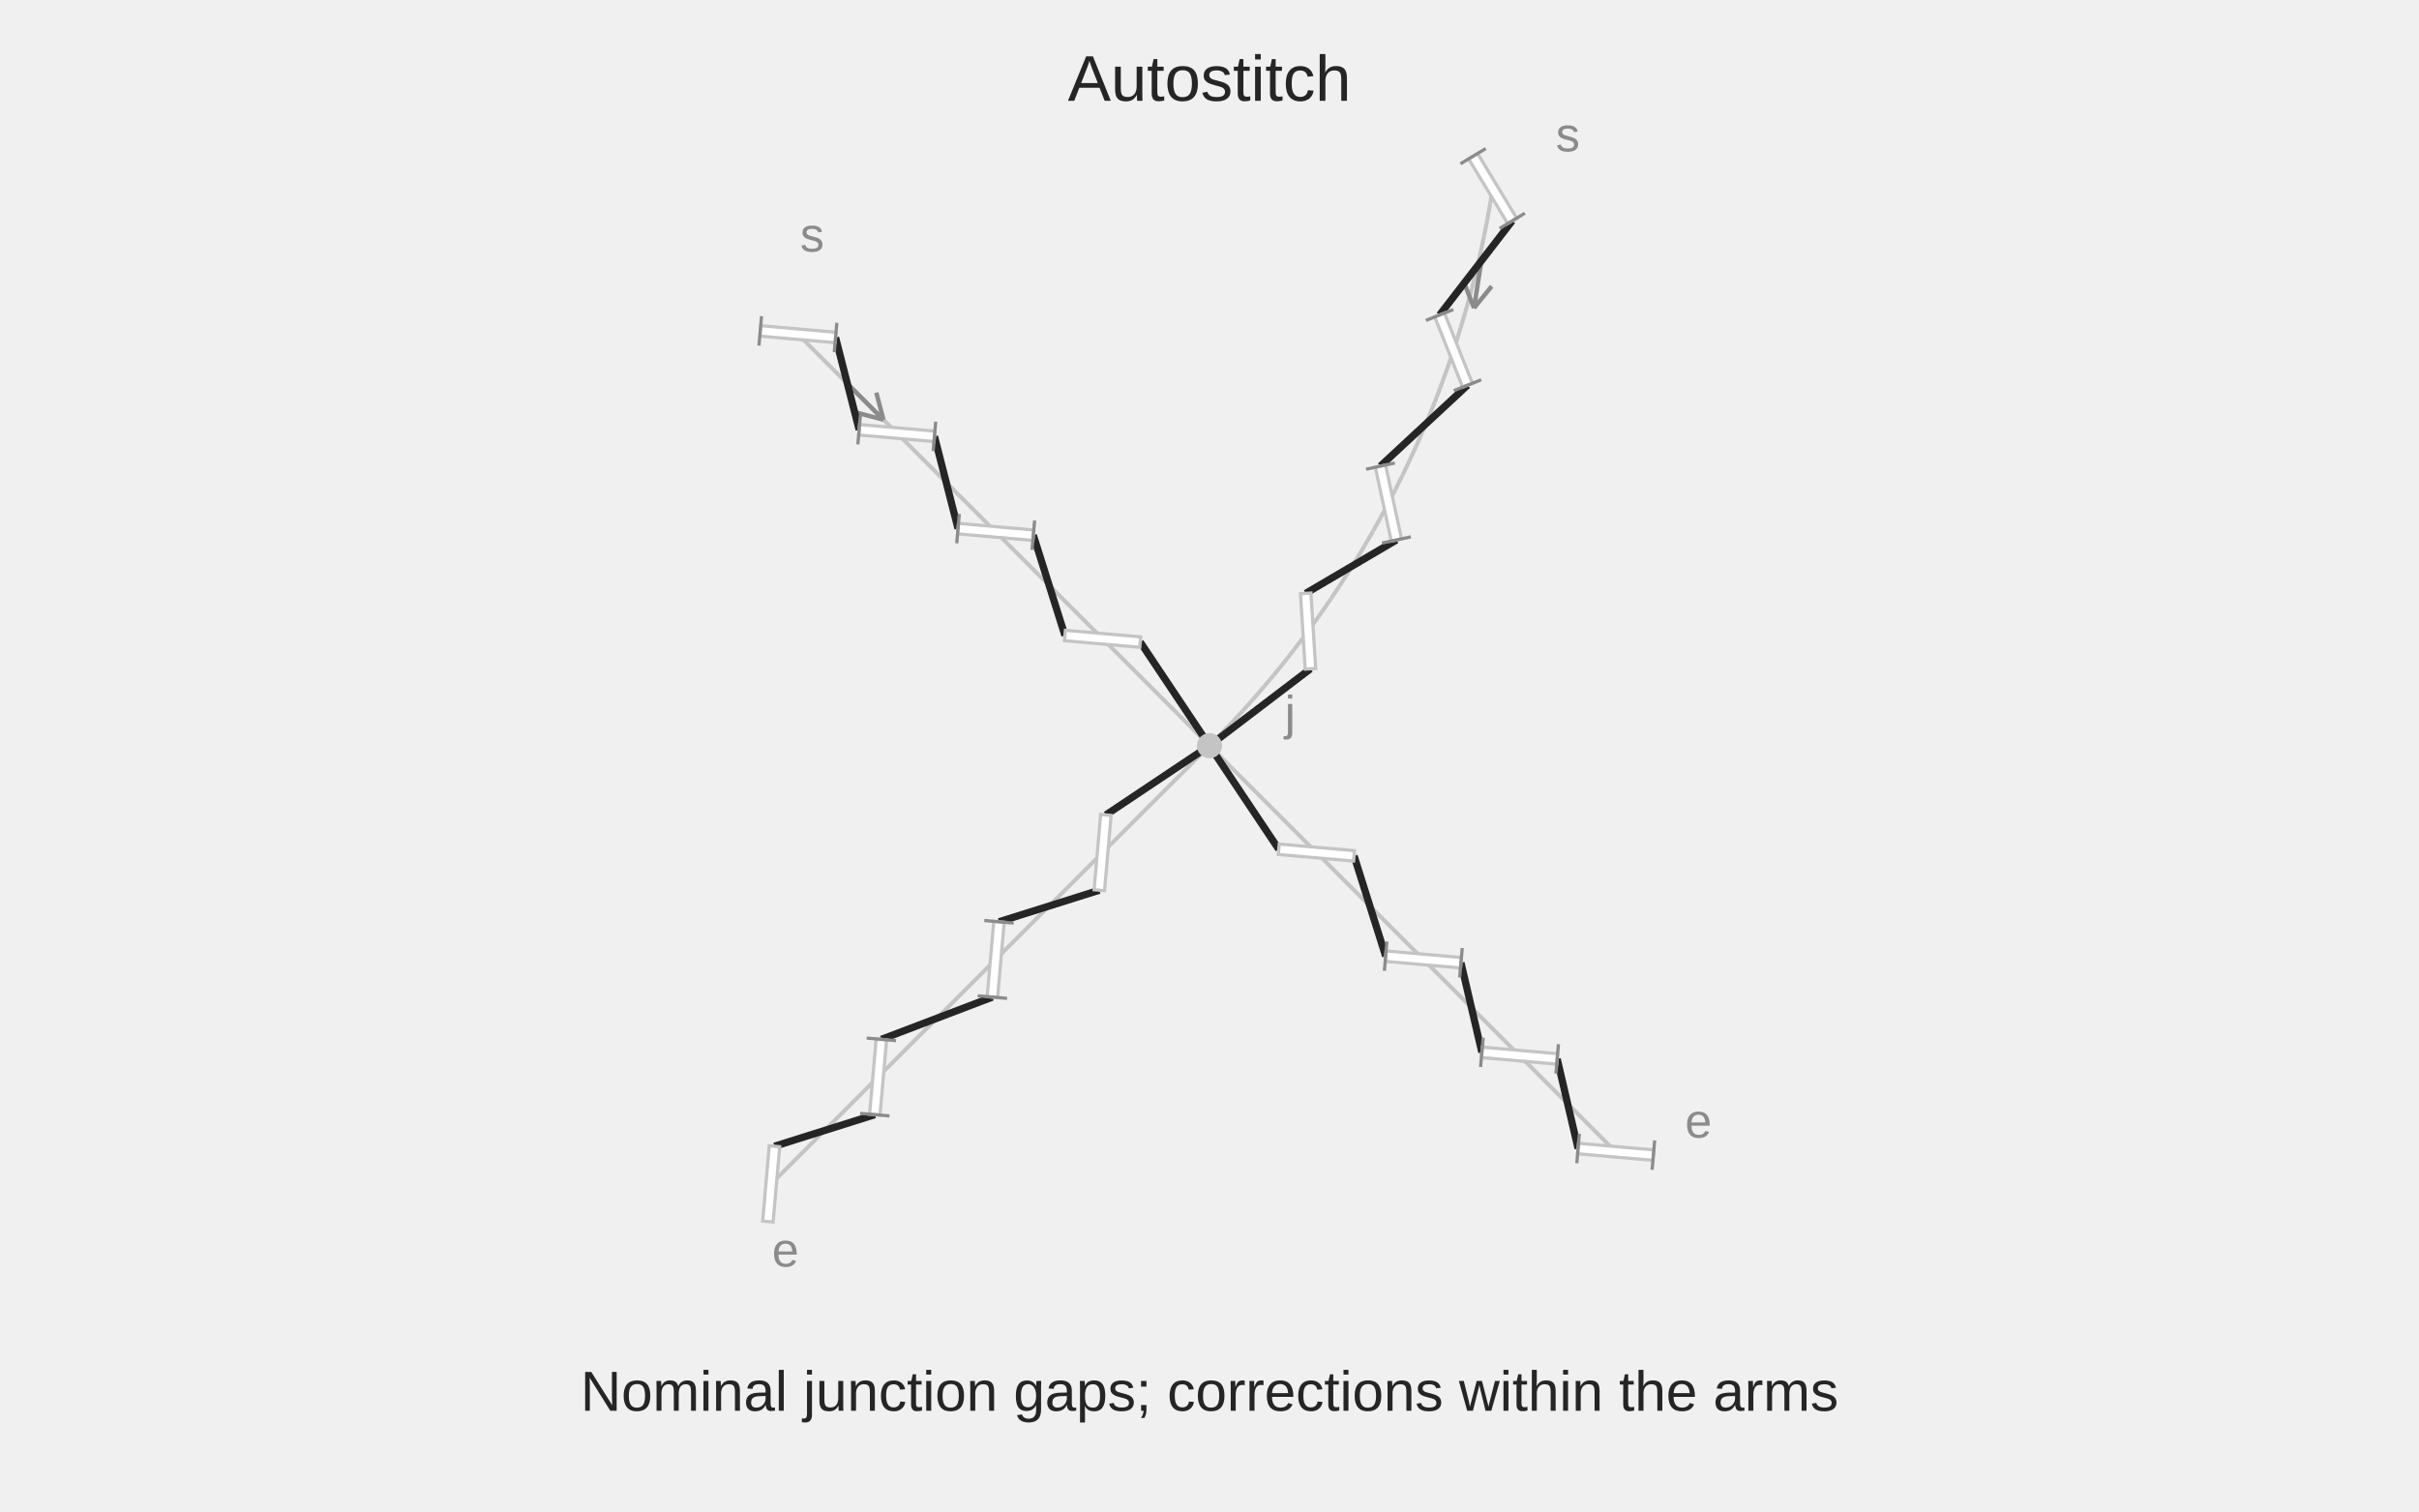
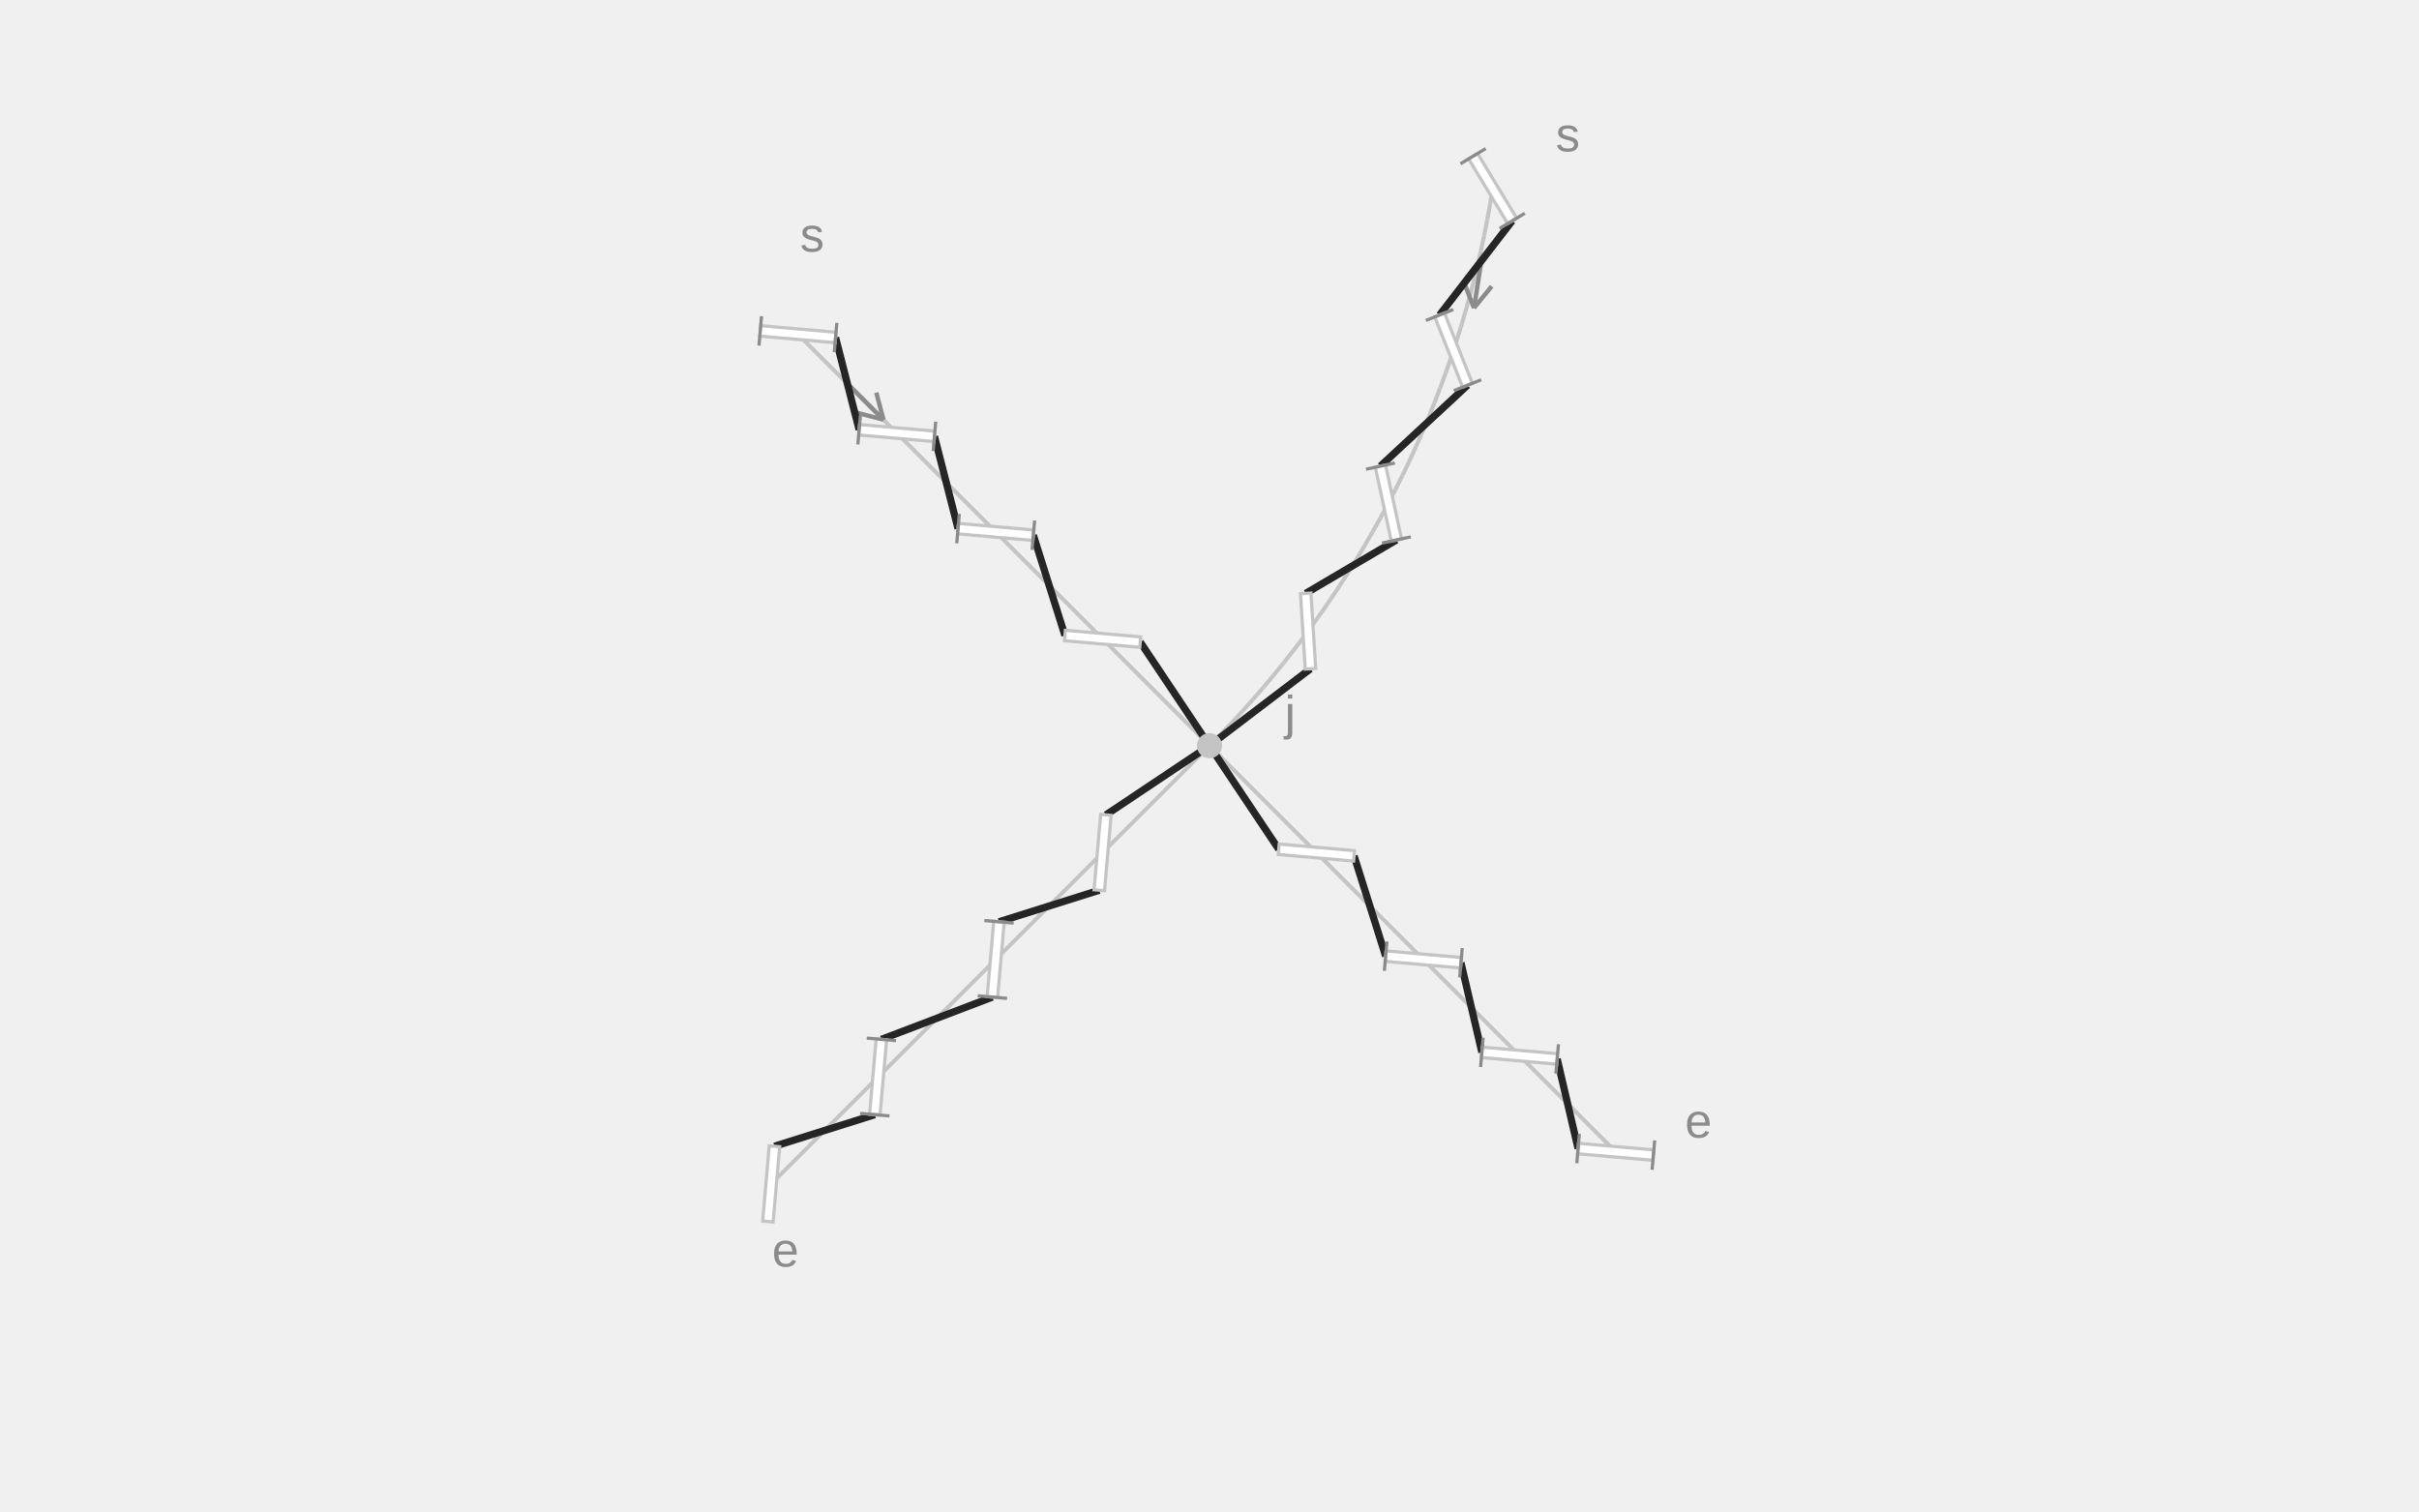
<svg xmlns="http://www.w3.org/2000/svg" width="600" height="375" viewBox="0 0 600 375" role="img" aria-labelledby="title description">
  <line class="guide" x1="300" y1="185" x2="302.765" y2="182.191" stroke="#C4C4C4" stroke-width="1" />
  <line class="guide" x1="302.765" y1="182.191" x2="305.485" y2="179.339" stroke="#C4C4C4" stroke-width="1" />
  <line class="guide" x1="305.485" y1="179.339" x2="308.16" y2="176.445" stroke="#C4C4C4" stroke-width="1" />
  <line class="guide" x1="308.16" y1="176.445" x2="310.789" y2="173.509" stroke="#C4C4C4" stroke-width="1" />
  <line class="guide" x1="310.789" y1="173.509" x2="313.371" y2="170.531" stroke="#C4C4C4" stroke-width="1" />
  <line class="guide" x1="313.371" y1="170.531" x2="315.906" y2="167.514" stroke="#C4C4C4" stroke-width="1" />
  <line class="guide" x1="315.906" y1="167.514" x2="318.393" y2="164.456" stroke="#C4C4C4" stroke-width="1" />
  <line class="guide" x1="318.393" y1="164.456" x2="320.832" y2="161.36" stroke="#C4C4C4" stroke-width="1" />
  <line class="guide" x1="320.832" y1="161.36" x2="323.221" y2="158.226" stroke="#C4C4C4" stroke-width="1" />
  <line class="guide" x1="323.221" y1="158.226" x2="325.561" y2="155.055" stroke="#C4C4C4" stroke-width="1" />
  <line class="guide" x1="325.561" y1="155.055" x2="327.851" y2="151.847" stroke="#C4C4C4" stroke-width="1" />
  <line class="guide" x1="327.851" y1="151.847" x2="330.089" y2="148.603" stroke="#C4C4C4" stroke-width="1" />
  <line class="guide" x1="330.089" y1="148.603" x2="332.277" y2="145.325" stroke="#C4C4C4" stroke-width="1" />
  <line class="guide" x1="332.277" y1="145.325" x2="334.412" y2="142.012" stroke="#C4C4C4" stroke-width="1" />
  <line class="guide" x1="334.412" y1="142.012" x2="336.495" y2="138.666" stroke="#C4C4C4" stroke-width="1" />
  <line class="guide" x1="336.495" y1="138.666" x2="338.524" y2="135.288" stroke="#C4C4C4" stroke-width="1" />
  <line class="guide" x1="338.524" y1="135.288" x2="340.501" y2="131.878" stroke="#C4C4C4" stroke-width="1" />
  <line class="guide" x1="340.501" y1="131.878" x2="342.423" y2="128.438" stroke="#C4C4C4" stroke-width="1" />
  <line class="guide" x1="342.423" y1="128.438" x2="344.291" y2="124.967" stroke="#C4C4C4" stroke-width="1" />
  <line class="guide" x1="344.291" y1="124.967" x2="346.104" y2="121.468" stroke="#C4C4C4" stroke-width="1" />
  <line class="guide" x1="346.104" y1="121.468" x2="347.861" y2="117.94" stroke="#C4C4C4" stroke-width="1" />
  <line class="guide" x1="347.861" y1="117.94" x2="349.563" y2="114.385" stroke="#C4C4C4" stroke-width="1" />
  <line class="guide" x1="349.563" y1="114.385" x2="351.208" y2="110.804" stroke="#C4C4C4" stroke-width="1" />
  <line class="guide" x1="351.208" y1="110.804" x2="352.797" y2="107.197" stroke="#C4C4C4" stroke-width="1" />
  <line class="guide" x1="352.797" y1="107.197" x2="354.329" y2="103.566" stroke="#C4C4C4" stroke-width="1" />
  <line class="guide" x1="354.329" y1="103.566" x2="355.803" y2="99.911" stroke="#C4C4C4" stroke-width="1" />
  <line class="guide" x1="355.803" y1="99.911" x2="357.22" y2="96.233" stroke="#C4C4C4" stroke-width="1" />
  <line class="guide" x1="357.22" y1="96.233" x2="358.578" y2="92.533" stroke="#C4C4C4" stroke-width="1" />
  <line class="guide" x1="358.578" y1="92.533" x2="359.878" y2="88.813" stroke="#C4C4C4" stroke-width="1" />
  <line class="guide" x1="359.878" y1="88.813" x2="361.119" y2="85.072" stroke="#C4C4C4" stroke-width="1" />
  <line class="guide" x1="361.119" y1="85.072" x2="362.301" y2="81.312" stroke="#C4C4C4" stroke-width="1" />
  <line class="guide" x1="362.301" y1="81.312" x2="363.423" y2="77.534" stroke="#C4C4C4" stroke-width="1" />
  <line class="guide" x1="363.423" y1="77.534" x2="364.486" y2="73.739" stroke="#C4C4C4" stroke-width="1" />
  <line class="guide" x1="364.486" y1="73.739" x2="365.489" y2="69.928" stroke="#C4C4C4" stroke-width="1" />
  <line class="guide" x1="365.489" y1="69.928" x2="366.431" y2="66.101" stroke="#C4C4C4" stroke-width="1" />
  <line class="guide" x1="366.431" y1="66.101" x2="367.314" y2="62.26" stroke="#C4C4C4" stroke-width="1" />
  <line class="guide" x1="367.314" y1="62.26" x2="368.135" y2="58.405" stroke="#C4C4C4" stroke-width="1" />
  <line class="guide" x1="368.135" y1="58.405" x2="368.896" y2="54.538" stroke="#C4C4C4" stroke-width="1" />
  <line class="guide" x1="368.896" y1="54.538" x2="369.595" y2="50.66" stroke="#C4C4C4" stroke-width="1" />
  <line class="guide" x1="369.595" y1="50.66" x2="370.234" y2="46.77" stroke="#C4C4C4" stroke-width="1" />
  <line class="guide" x1="300" y1="185" x2="197.911" y2="82.911" stroke="#C4C4C4" stroke-width="1" />
  <line class="guide" x1="300" y1="185" x2="191.282" y2="293.718" stroke="#C4C4C4" stroke-width="1" />
  <line class="guide" x1="300" y1="185" x2="400.763" y2="285.763" stroke="#C4C4C4" stroke-width="1" />
  <text class="notation-junction" x="320" y="181" text-anchor="middle" font-family="Arial,sans-serif" font-size="12" fill="#8B8B8B">j</text>
  <text class="notation-start" x="388.881" y="37.535" text-anchor="middle" font-family="Arial,sans-serif" font-size="12" fill="#8B8B8B">s</text>
  <line class="direction" x1="367.458" y1="64.555" x2="365.608" y2="76.412" stroke="#8B8B8B" stroke-width="1.1" />
  <line class="direction" x1="365.608" y1="76.412" x2="369.991" y2="71.023" stroke="#8B8B8B" stroke-width="1.1" />
  <line class="direction" x1="365.608" y1="76.412" x2="363.075" y2="69.944" stroke="#8B8B8B" stroke-width="1.1" />
  <text class="notation-end" x="194.818" y="314.224" text-anchor="middle" font-family="Arial,sans-serif" font-size="12" fill="#8B8B8B">e</text>
  <text class="notation-start" x="201.447" y="62.405" text-anchor="middle" font-family="Arial,sans-serif" font-size="12" fill="#8B8B8B">s</text>
  <line class="direction" x1="210.639" y1="95.639" x2="219.125" y2="104.125" stroke="#8B8B8B" stroke-width="1.1" />
  <line class="direction" x1="219.125" y1="104.125" x2="217.357" y2="97.407" stroke="#8B8B8B" stroke-width="1.1" />
  <line class="direction" x1="219.125" y1="104.125" x2="212.407" y2="102.357" stroke="#8B8B8B" stroke-width="1.1" />
  <text class="notation-end" x="421.269" y="282.227" text-anchor="middle" font-family="Arial,sans-serif" font-size="12" fill="#8B8B8B">e</text>
-   <text class="solution-label" x="300" y="25" text-anchor="middle" font-family="Arial,sans-serif" font-size="16" fill="#252525">Autostitch</text>
  <line class="thread" x1="375.08" y1="54.795" x2="357.074" y2="78.143" stroke="#252525" stroke-width="1.8" />
  <line class="thread" x1="363.997" y1="95.568" x2="342.397" y2="115.638" stroke="#252525" stroke-width="1.8" />
  <line class="thread" x1="346.36" y1="133.964" x2="323.864" y2="147.213" stroke="#252525" stroke-width="1.8" />
  <line class="thread" x1="325.042" y1="165.926" x2="300" y2="185" stroke="#252525" stroke-width="1.8" />
  <line class="thread" x1="300" y1="185" x2="274.301" y2="202.177" stroke="#252525" stroke-width="1.8" />
  <line class="thread" x1="272.666" y1="220.856" x2="247.784" y2="228.694" stroke="#252525" stroke-width="1.8" />
  <line class="thread" x1="246.15" y1="247.372" x2="218.616" y2="257.862" stroke="#252525" stroke-width="1.8" />
  <line class="thread" x1="216.982" y1="276.54" x2="192.099" y2="284.378" stroke="#252525" stroke-width="1.8" />
  <line class="thread" x1="207.251" y1="83.729" x2="213.1" y2="106.622" stroke="#252525" stroke-width="1.8" />
  <line class="thread" x1="231.779" y1="108.256" x2="237.628" y2="131.15" stroke="#252525" stroke-width="1.8" />
  <line class="thread" x1="256.306" y1="132.784" x2="264.144" y2="157.666" stroke="#252525" stroke-width="1.8" />
  <line class="thread" x1="282.823" y1="159.301" x2="300" y2="185" stroke="#252525" stroke-width="1.8" />
  <line class="thread" x1="300" y1="185" x2="317.177" y2="210.699" stroke="#252525" stroke-width="1.8" />
  <line class="thread" x1="335.856" y1="212.334" x2="343.694" y2="237.216" stroke="#252525" stroke-width="1.8" />
  <line class="thread" x1="362.372" y1="238.85" x2="367.559" y2="261.081" stroke="#252525" stroke-width="1.8" />
  <line class="thread" x1="386.237" y1="262.715" x2="391.423" y2="284.946" stroke="#252525" stroke-width="1.8" />
+   <circle class="hole" cx="300" cy="185" r="3.125" fill="#C4C4C4" />
  <line class="slit" x1="365.387" y1="38.745" x2="375.08" y2="54.795" stroke="#FFFFFF" stroke-width="2.6" />
  <polygon class="slit-outline" points="364.274,39.418 373.968,55.467 376.193,54.123 366.5,38.073" fill="#FFFFFF" stroke="#C4C4C4" stroke-width="0.8" />
  <line class="adjustment-mark" x1="362.257" y1="40.636" x2="368.517" y2="36.855" stroke="#8B8B8B" stroke-width="0.8" />
  <line class="adjustment-mark" x1="371.951" y1="56.686" x2="378.21" y2="52.905" stroke="#8B8B8B" stroke-width="0.8" />
  <line class="slit" x1="357.074" y1="78.143" x2="363.997" y2="95.568" stroke="#FFFFFF" stroke-width="2.6" />
  <polygon class="slit-outline" points="355.866,78.623 362.789,96.048 365.205,95.088 358.282,77.663" fill="#FFFFFF" stroke="#C4C4C4" stroke-width="0.8" />
  <line class="adjustment-mark" x1="353.676" y1="79.493" x2="360.472" y2="76.793" stroke="#8B8B8B" stroke-width="0.8" />
  <line class="adjustment-mark" x1="360.599" y1="96.918" x2="367.395" y2="94.218" stroke="#8B8B8B" stroke-width="0.8" />
  <line class="slit" x1="342.397" y1="115.638" x2="346.36" y2="133.964" stroke="#FFFFFF" stroke-width="2.6" />
  <polygon class="slit-outline" points="341.126,115.913 345.09,134.239 347.631,133.689 343.667,115.363" fill="#FFFFFF" stroke="#C4C4C4" stroke-width="0.8" />
  <line class="adjustment-mark" x1="338.823" y1="116.411" x2="345.97" y2="114.865" stroke="#8B8B8B" stroke-width="0.8" />
  <line class="adjustment-mark" x1="342.787" y1="134.737" x2="349.934" y2="133.191" stroke="#8B8B8B" stroke-width="0.8" />
  <line class="slit" x1="323.864" y1="147.213" x2="325.042" y2="165.926" stroke="#FFFFFF" stroke-width="2.6" />
  <polygon class="slit-outline" points="322.567,147.295 323.745,166.008 326.34,165.844 325.161,147.131" fill="#FFFFFF" stroke="#C4C4C4" stroke-width="0.8" />
  <line class="slit" x1="188.572" y1="82.094" x2="207.251" y2="83.729" stroke="#FFFFFF" stroke-width="2.6" />
  <polygon class="slit-outline" points="188.459,83.389 207.137,85.024 207.364,82.433 188.685,80.799" fill="#FFFFFF" stroke="#C4C4C4" stroke-width="0.8" />
  <line class="adjustment-mark" x1="188.253" y1="85.737" x2="188.891" y2="78.452" stroke="#8B8B8B" stroke-width="0.8" />
  <line class="adjustment-mark" x1="206.932" y1="87.371" x2="207.569" y2="80.086" stroke="#8B8B8B" stroke-width="0.8" />
  <line class="slit" x1="213.1" y1="106.622" x2="231.779" y2="108.256" stroke="#FFFFFF" stroke-width="2.6" />
  <polygon class="slit-outline" points="212.987,107.917 231.665,109.551 231.892,106.961 213.213,105.327" fill="#FFFFFF" stroke="#C4C4C4" stroke-width="0.8" />
  <line class="adjustment-mark" x1="212.781" y1="110.264" x2="213.419" y2="102.98" stroke="#8B8B8B" stroke-width="0.8" />
  <line class="adjustment-mark" x1="231.46" y1="111.899" x2="232.097" y2="104.614" stroke="#8B8B8B" stroke-width="0.8" />
  <line class="slit" x1="237.628" y1="131.15" x2="256.306" y2="132.784" stroke="#FFFFFF" stroke-width="2.6" />
  <polygon class="slit-outline" points="237.514,132.445 256.193,134.079 256.42,131.489 237.741,129.855" fill="#FFFFFF" stroke="#C4C4C4" stroke-width="0.8" />
  <line class="adjustment-mark" x1="237.309" y1="134.792" x2="237.946" y2="127.508" stroke="#8B8B8B" stroke-width="0.8" />
  <line class="adjustment-mark" x1="255.988" y1="136.426" x2="256.625" y2="129.142" stroke="#8B8B8B" stroke-width="0.8" />
  <line class="slit" x1="264.144" y1="157.666" x2="282.823" y2="159.301" stroke="#FFFFFF" stroke-width="2.6" />
  <polygon class="slit-outline" points="264.031,158.961 282.71,160.596 282.936,158.006 264.257,156.371" fill="#FFFFFF" stroke="#C4C4C4" stroke-width="0.8" />
  <line class="slit" x1="192.099" y1="284.378" x2="190.465" y2="303.057" stroke="#FFFFFF" stroke-width="2.6" />
  <polygon class="slit-outline" points="190.804,284.265 189.17,302.944 191.76,303.17 193.394,284.492" fill="#FFFFFF" stroke="#C4C4C4" stroke-width="0.8" />
  <line class="slit" x1="218.616" y1="257.862" x2="216.982" y2="276.54" stroke="#FFFFFF" stroke-width="2.6" />
  <polygon class="slit-outline" points="217.321,257.749 215.687,276.427 218.277,276.654 219.911,257.975" fill="#FFFFFF" stroke="#C4C4C4" stroke-width="0.8" />
  <line class="adjustment-mark" x1="214.974" y1="257.543" x2="222.258" y2="258.181" stroke="#8B8B8B" stroke-width="0.8" />
  <line class="adjustment-mark" x1="213.339" y1="276.222" x2="220.624" y2="276.859" stroke="#8B8B8B" stroke-width="0.8" />
  <line class="slit" x1="247.784" y1="228.694" x2="246.15" y2="247.372" stroke="#FFFFFF" stroke-width="2.6" />
  <polygon class="slit-outline" points="246.489,228.58 244.855,247.259 247.445,247.486 249.079,228.807" fill="#FFFFFF" stroke="#C4C4C4" stroke-width="0.8" />
  <line class="adjustment-mark" x1="244.142" y1="228.375" x2="251.426" y2="229.012" stroke="#8B8B8B" stroke-width="0.8" />
  <line class="adjustment-mark" x1="242.508" y1="247.054" x2="249.792" y2="247.691" stroke="#8B8B8B" stroke-width="0.8" />
  <line class="slit" x1="274.301" y1="202.177" x2="272.666" y2="220.856" stroke="#FFFFFF" stroke-width="2.6" />
  <polygon class="slit-outline" points="273.006,202.064 271.371,220.743 273.961,220.969 275.596,202.29" fill="#FFFFFF" stroke="#C4C4C4" stroke-width="0.8" />
  <line class="slit" x1="391.423" y1="284.946" x2="410.102" y2="286.58" stroke="#FFFFFF" stroke-width="2.6" />
  <polygon class="slit-outline" points="391.31,286.241 409.989,287.875 410.215,285.285 391.537,283.651" fill="#FFFFFF" stroke="#C4C4C4" stroke-width="0.8" />
  <line class="adjustment-mark" x1="391.105" y1="288.588" x2="391.742" y2="281.303" stroke="#8B8B8B" stroke-width="0.8" />
  <line class="adjustment-mark" x1="409.783" y1="290.222" x2="410.421" y2="282.937" stroke="#8B8B8B" stroke-width="0.8" />
  <line class="slit" x1="367.559" y1="261.081" x2="386.237" y2="262.715" stroke="#FFFFFF" stroke-width="2.6" />
  <polygon class="slit-outline" points="367.445,262.376 386.124,264.01 386.35,261.42 367.672,259.786" fill="#FFFFFF" stroke="#C4C4C4" stroke-width="0.8" />
  <line class="adjustment-mark" x1="367.24" y1="264.723" x2="367.877" y2="257.438" stroke="#8B8B8B" stroke-width="0.8" />
  <line class="adjustment-mark" x1="385.919" y1="266.357" x2="386.556" y2="259.073" stroke="#8B8B8B" stroke-width="0.8" />
  <line class="slit" x1="343.694" y1="237.216" x2="362.372" y2="238.85" stroke="#FFFFFF" stroke-width="2.6" />
  <polygon class="slit-outline" points="343.58,238.511 362.259,240.145 362.486,237.555 343.807,235.921" fill="#FFFFFF" stroke="#C4C4C4" stroke-width="0.8" />
  <line class="adjustment-mark" x1="343.375" y1="240.858" x2="344.012" y2="233.574" stroke="#8B8B8B" stroke-width="0.8" />
  <line class="adjustment-mark" x1="362.054" y1="242.492" x2="362.691" y2="235.208" stroke="#8B8B8B" stroke-width="0.8" />
  <line class="slit" x1="317.177" y1="210.699" x2="335.856" y2="212.334" stroke="#FFFFFF" stroke-width="2.6" />
  <polygon class="slit-outline" points="317.064,211.994 335.743,213.629 335.969,211.039 317.29,209.404" fill="#FFFFFF" stroke="#C4C4C4" stroke-width="0.8" />
-   <circle class="hole" cx="300" cy="185" r="3.125" fill="#C4C4C4" />
-   <text class="solution-note" x="300" y="350" text-anchor="middle" font-family="Arial,sans-serif" font-size="14" fill="#252525">Nominal junction gaps; corrections within the arms</text>
</svg>
